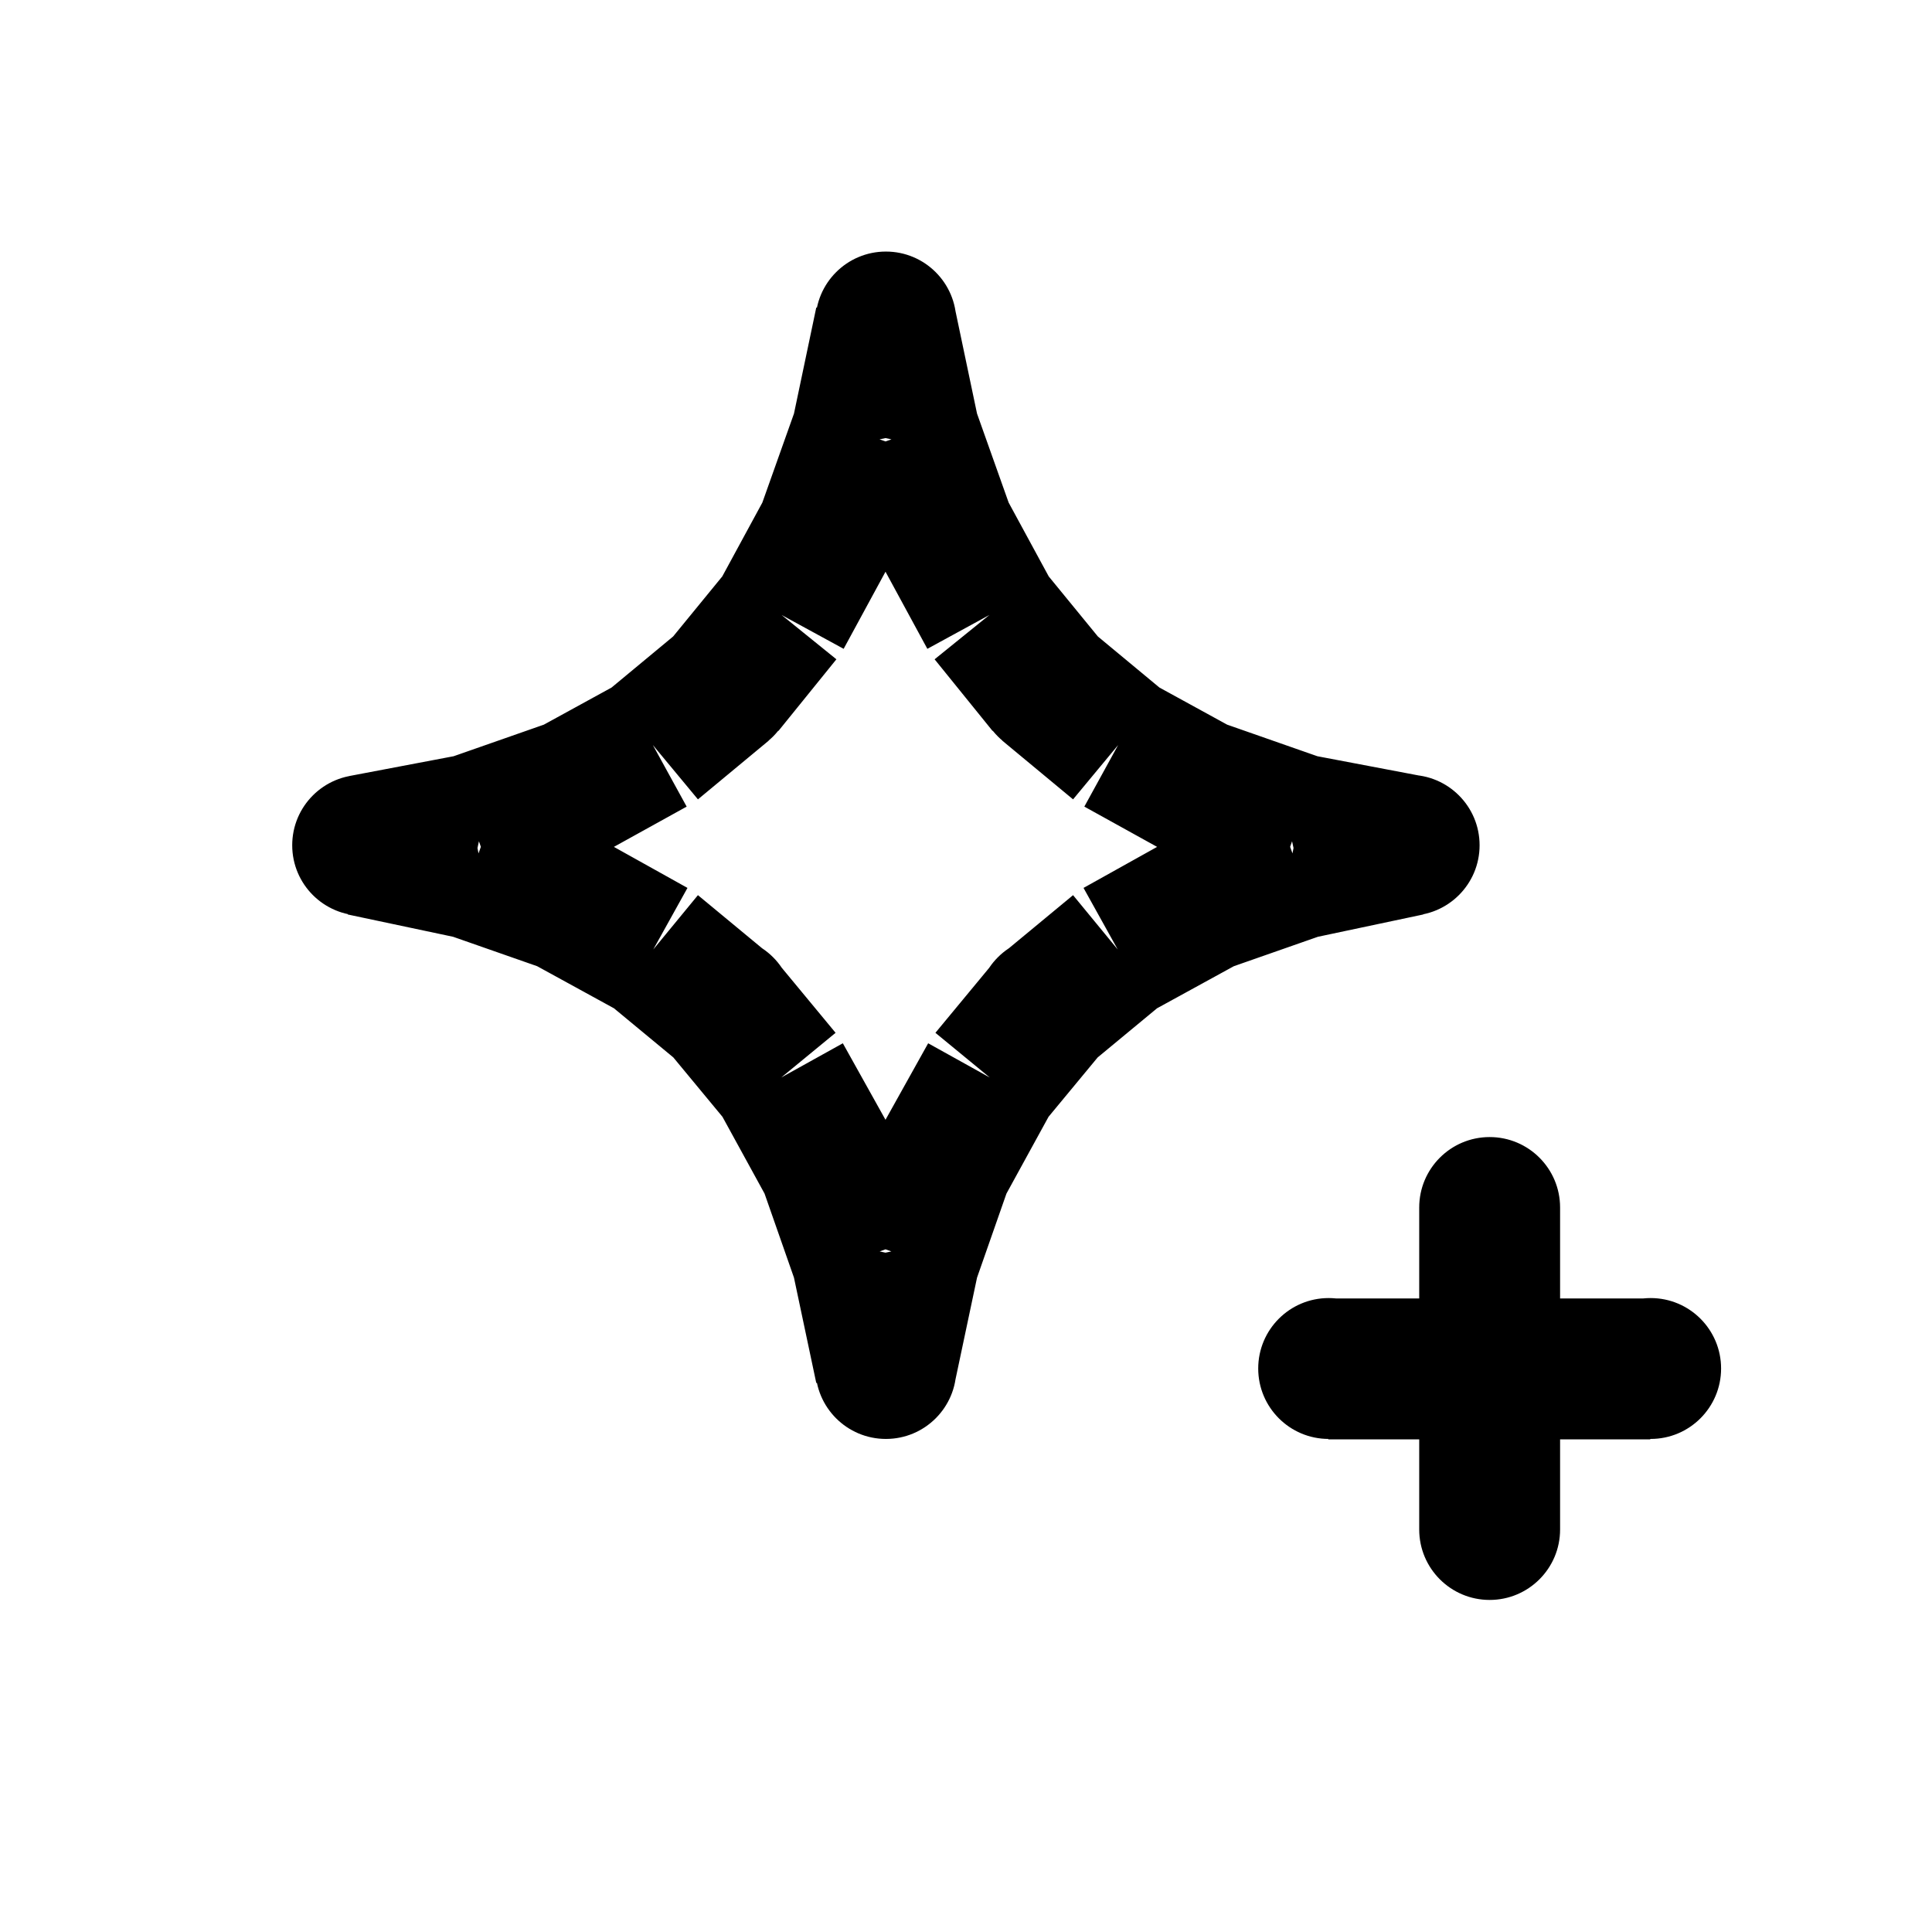
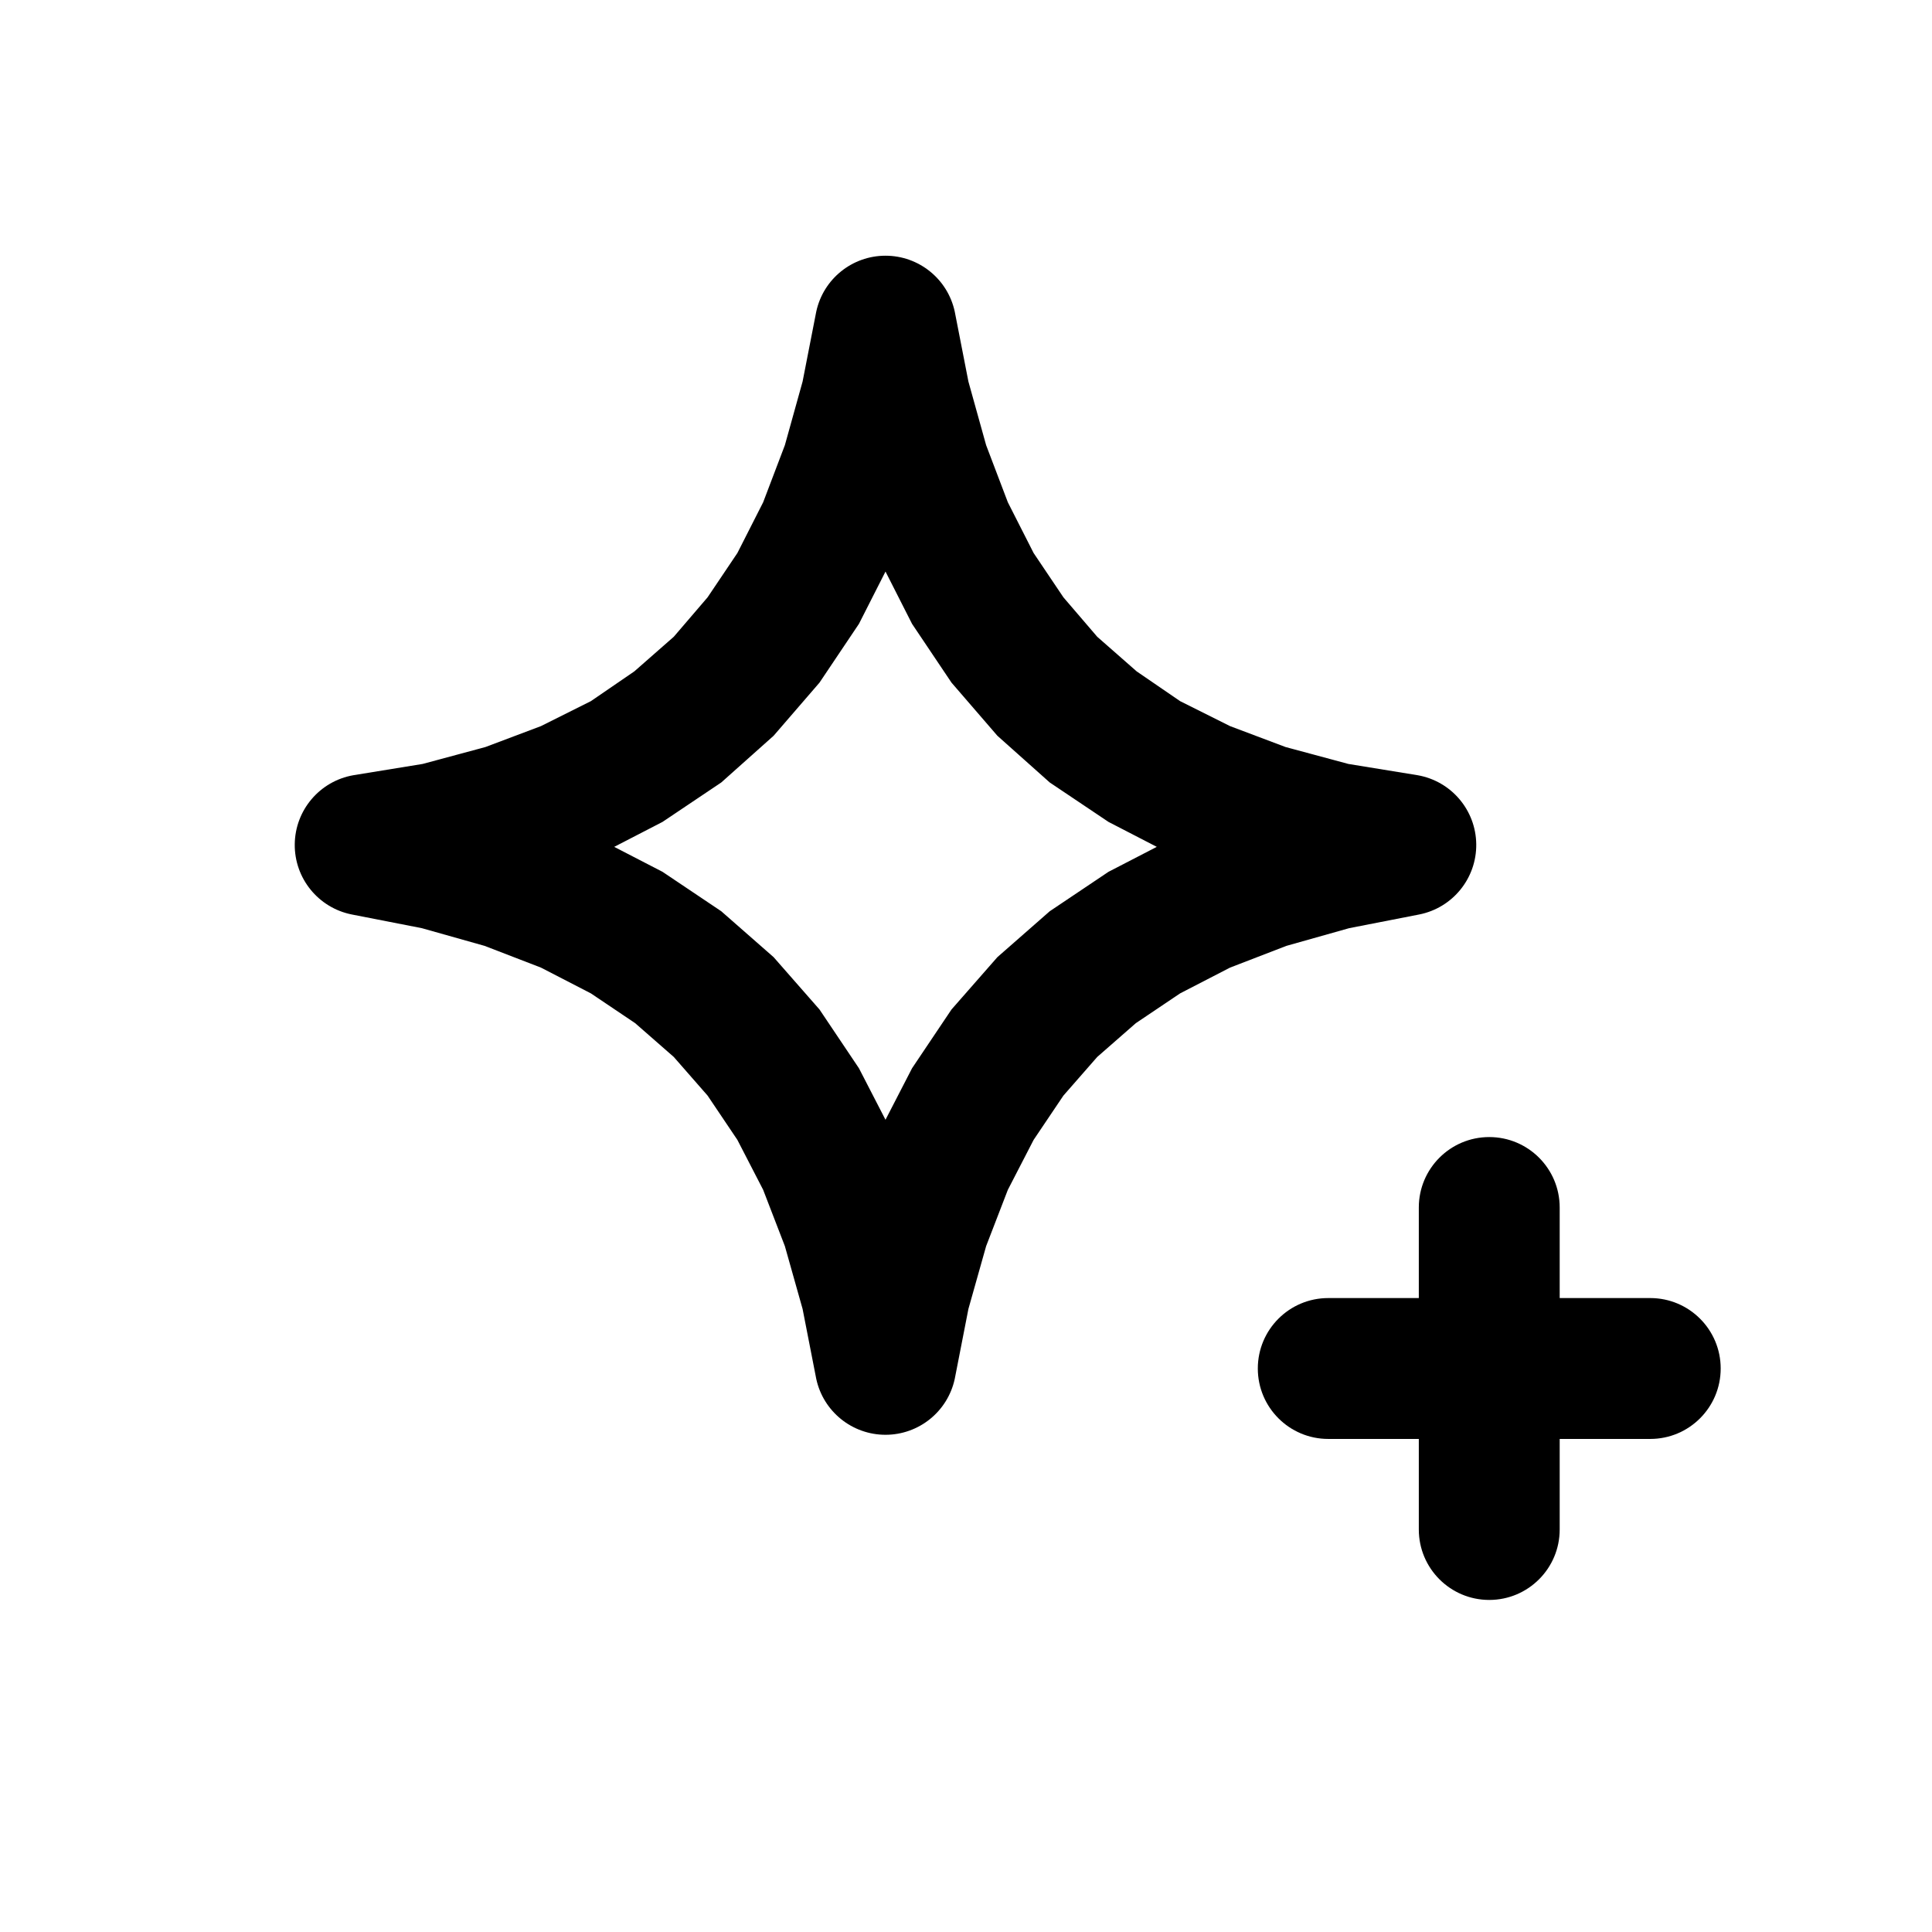
<svg xmlns="http://www.w3.org/2000/svg" width="24" height="24" viewBox="0 0 24 24" fill="currentColor">
-   <path d="M11.86,3.82 L12.15,5.2 L10.44,5.56 L10.14,4.18 Z M12.12,5.09 L12.55,6.3 L10.9,6.88 L10.47,5.67 Z M12.49,6.17 L13.06,7.22 L11.52,8.06 L10.95,7.01 Z M12.97,7.09 L13.69,7.97 L12.33,9.08 L11.61,8.19 Z M13.57,7.85 L14.45,8.58 L13.33,9.93 L12.45,9.2 Z M14.31,8.49 L15.35,9.06 L14.5,10.59 L13.47,10.02 Z M15.21,8.99 L16.41,9.41 L15.84,11.06 L14.64,10.65 Z M16.29,9.38 L17.66,9.64 L17.34,11.36 L15.96,11.1 Z M10.13,4 A0.875,0.875 0 1 1 11.88,4 A0.875,0.875 0 1 1 10.13,4 Z M16.63,10.5 A0.875,0.875 0 1 1 18.38,10.5 A0.875,0.875 0 1 1 16.63,10.5 Z M17.68,11.36 L16.31,11.65 L15.94,9.94 L17.32,9.64 Z M16.42,11.62 L15.22,12.04 L14.63,10.4 L15.83,9.97 Z M15.35,11.99 L14.31,12.56 L13.46,11.03 L14.5,10.45 Z M14.44,12.47 L13.57,13.19 L12.46,11.84 L13.33,11.12 Z M13.69,13.07 L12.97,13.94 L11.62,12.83 L12.34,11.96 Z M13.06,13.81 L12.49,14.85 L10.95,14 L11.53,12.96 Z M12.54,14.72 L12.12,15.92 L10.47,15.33 L10.9,14.13 Z M12.15,15.81 L11.86,17.18 L10.14,16.82 L10.44,15.44 Z M16.63,10.5 A0.875,0.875 0 1 1 18.38,10.5 A0.875,0.875 0 1 1 16.63,10.5 Z M10.13,17 A0.875,0.875 0 1 1 11.88,17 A0.875,0.875 0 1 1 10.13,17 Z M10.14,17.18 L9.85,15.81 L11.56,15.44 L11.86,16.82 Z M9.88,15.92 L9.46,14.72 L11.1,14.13 L11.53,15.33 Z M9.51,14.85 L8.94,13.81 L10.47,12.96 L11.05,14 Z M9.03,13.94 L8.31,13.07 L9.66,11.96 L10.38,12.83 Z M8.43,13.19 L7.56,12.47 L8.67,11.12 L9.54,11.84 Z M7.69,12.56 L6.65,11.99 L7.5,10.45 L8.54,11.03 Z M6.78,12.04 L5.58,11.62 L6.17,9.97 L7.37,10.4 Z M5.69,11.65 L4.32,11.36 L4.68,9.64 L6.06,9.94 Z M10.13,17 A0.875,0.875 0 1 1 11.88,17 A0.875,0.875 0 1 1 10.13,17 Z M3.63,10.5 A0.875,0.875 0 1 1 5.38,10.5 A0.875,0.875 0 1 1 3.63,10.5 Z M4.34,9.64 L5.71,9.38 L6.04,11.1 L4.66,11.36 Z M5.59,9.41 L6.79,8.99 L7.36,10.65 L6.16,11.06 Z M6.65,9.06 L7.69,8.49 L8.53,10.02 L7.5,10.59 Z M7.55,8.58 L8.43,7.85 L9.55,9.2 L8.67,9.93 Z M8.31,7.97 L9.03,7.09 L10.39,8.19 L9.67,9.08 Z M8.94,7.22 L9.51,6.17 L11.05,7.01 L10.48,8.06 Z M9.45,6.3 L9.88,5.09 L11.53,5.67 L11.1,6.88 Z M9.85,5.2 L10.14,3.82 L11.86,4.18 L11.56,5.56 Z M3.63,10.5 A0.875,0.875 0 1 1 5.38,10.5 A0.875,0.875 0 1 1 3.63,10.5 Z M10.13,4 A0.875,0.875 0 1 1 11.88,4 A0.875,0.875 0 1 1 10.13,4 Z M19.38,15 L19.38,19 L17.63,19 L17.63,15 Z M17.63,15 A0.875,0.875 0 1 1 19.38,15 A0.875,0.875 0 1 1 17.63,15 Z M17.63,19 A0.875,0.875 0 1 1 19.38,19 A0.875,0.875 0 1 1 17.63,19 Z M16.5,16.13 L20.5,16.13 L20.5,17.88 L16.5,17.88 Z M15.63,17 A0.875,0.875 0 1 1 17.38,17 A0.875,0.875 0 1 1 15.63,17 Z M19.63,17 A0.875,0.875 0 1 1 21.38,17 A0.875,0.875 0 1 1 19.63,17 Z M10.85,6.59 A0.875,0.875 0 1 1 12.6,6.59 A0.875,0.875 0 1 1 10.85,6.59 Z M12.14,8.53 A0.875,0.875 0 1 1 13.89,8.53 A0.875,0.875 0 1 1 12.14,8.53 Z M14.05,9.82 A0.875,0.875 0 1 1 15.8,9.82 A0.875,0.875 0 1 1 14.05,9.82 Z M14.05,11.22 A0.875,0.875 0 1 1 15.8,11.22 A0.875,0.875 0 1 1 14.05,11.22 Z M12.14,12.51 A0.875,0.875 0 1 1 13.89,12.51 A0.875,0.875 0 1 1 12.14,12.51 Z M10.85,14.42 A0.875,0.875 0 1 1 12.6,14.42 A0.875,0.875 0 1 1 10.85,14.42 Z M9.4,14.42 A0.875,0.875 0 1 1 11.15,14.42 A0.875,0.875 0 1 1 9.4,14.42 Z M8.11,12.51 A0.875,0.875 0 1 1 9.86,12.51 A0.875,0.875 0 1 1 8.11,12.51 Z M6.2,11.22 A0.875,0.875 0 1 1 7.95,11.22 A0.875,0.875 0 1 1 6.2,11.22 Z M6.2,9.82 A0.875,0.875 0 1 1 7.95,9.82 A0.875,0.875 0 1 1 6.2,9.82 Z M8.11,8.53 A0.875,0.875 0 1 1 9.86,8.53 A0.875,0.875 0 1 1 8.11,8.53 Z M9.4,6.59 A0.875,0.875 0 1 1 11.15,6.59 A0.875,0.875 0 1 1 9.4,6.59 Z" />
+   <path d="M11.86 3.87L12.03 4.74L12.25 5.53L12.52 6.24L12.84 6.87L13.21 7.42L13.63 7.91L14.12 8.34L14.66 8.71L15.28 9.02L15.97 9.28L16.75 9.49L17.61 9.63A0.88 0.88 0 0 1 17.63 11.36L16.76 11.53L15.98 11.75L15.28 12.02L14.66 12.34L14.11 12.71L13.63 13.13L13.21 13.61L12.84 14.16L12.52 14.78L12.25 15.48L12.03 16.26L11.86 17.13A0.88 0.88 0 0 1 10.14 17.13L9.97 16.26L9.75 15.48L9.48 14.78L9.16 14.16L8.79 13.61L8.37 13.13L7.89 12.71L7.34 12.34L6.72 12.02L6.02 11.75L5.24 11.53L4.37 11.36A0.88 0.88 0 0 1 4.39 9.63L5.25 9.49L6.03 9.28L6.72 9.02L7.34 8.71L7.88 8.34L8.37 7.91L8.79 7.42L9.16 6.87L9.48 6.24L9.75 5.53L9.97 4.74L10.14 3.87A0.88 0.88 0 0 1 11.86 3.87ZM10.67 7.75L10.18 8.48L9.61 9.14L8.96 9.72L8.23 10.21L7.63 10.52L8.23 10.83L8.96 11.32L9.61 11.89L10.18 12.54L10.67 13.27L11 13.91L11.33 13.27L11.82 12.54L12.39 11.89L13.04 11.32L13.77 10.83L14.37 10.52L13.77 10.21L13.04 9.72L12.39 9.14L11.82 8.48L11.33 7.75L11 7.1Z" />
+   <path d="M17.625 15A0.875 0.875 0 0 1 19.375 15L19.375 16.125L20.5 16.125A0.875 0.875 0 0 1 20.5 17.875L19.375 17.875L19.375 19A0.875 0.875 0 0 1 17.625 19L17.625 17.875L16.5 17.875A0.875 0.875 0 0 1 16.5 16.125L17.625 16.125Z" />
</svg>
